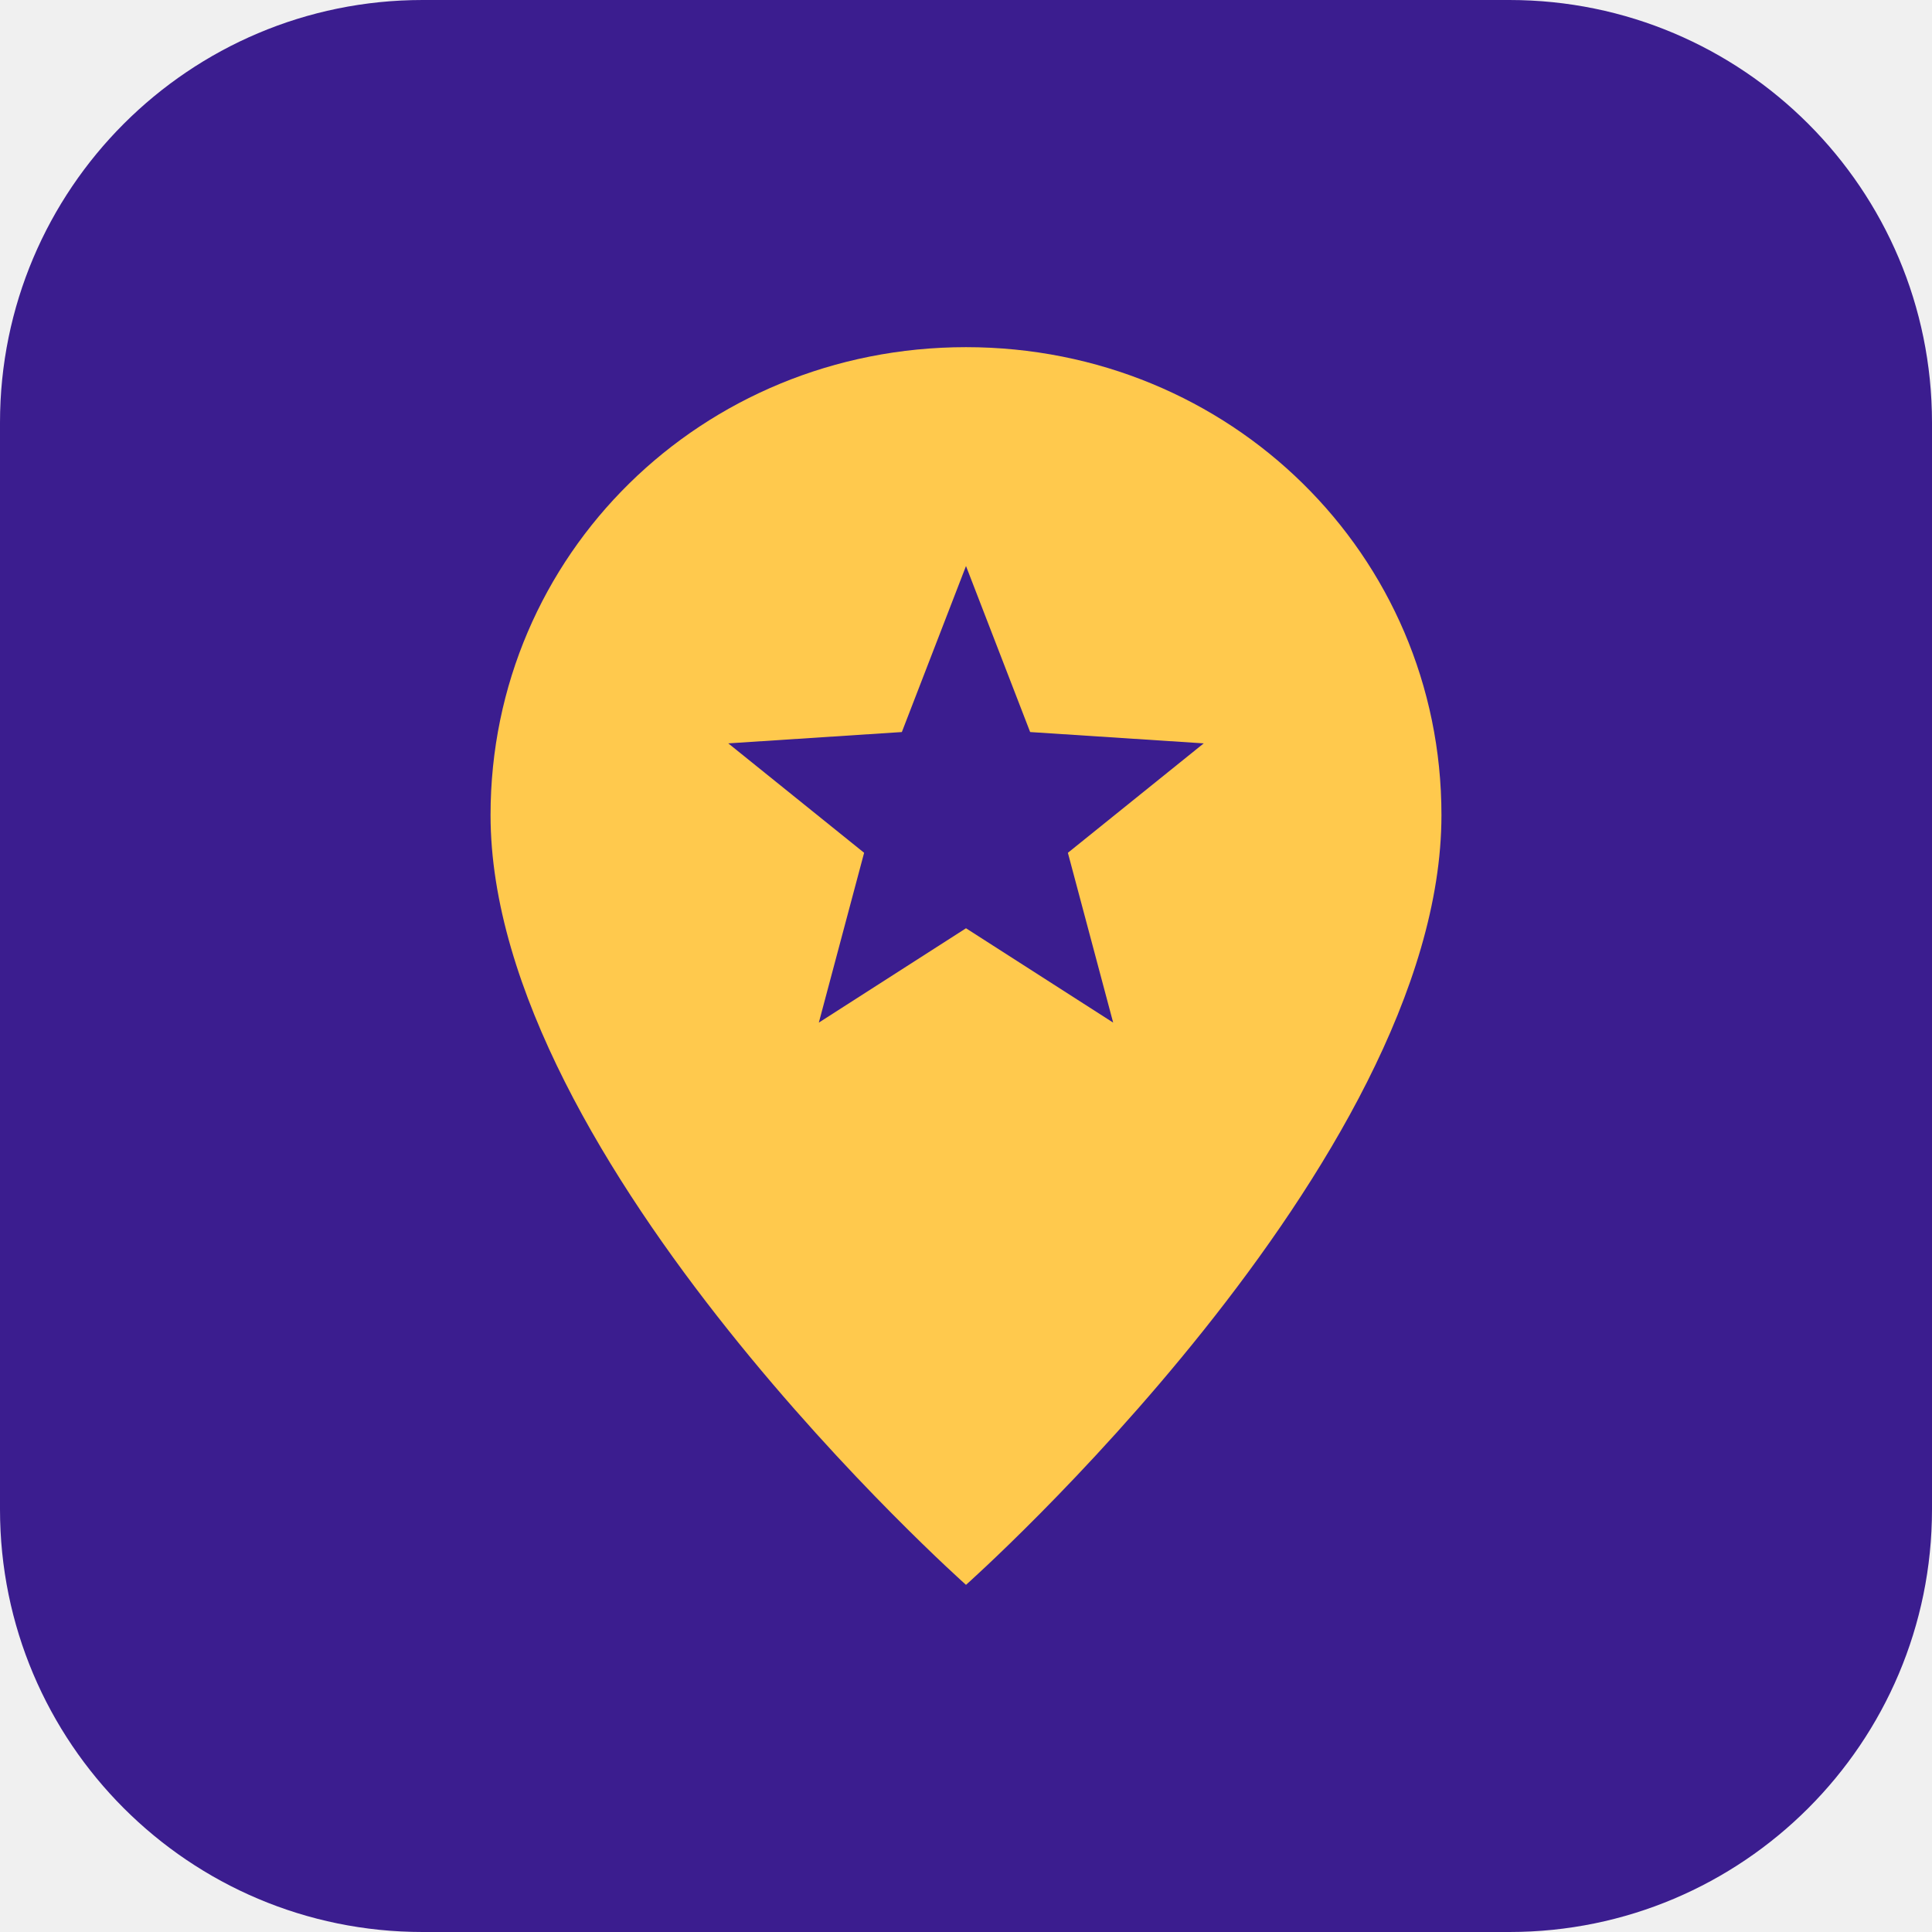
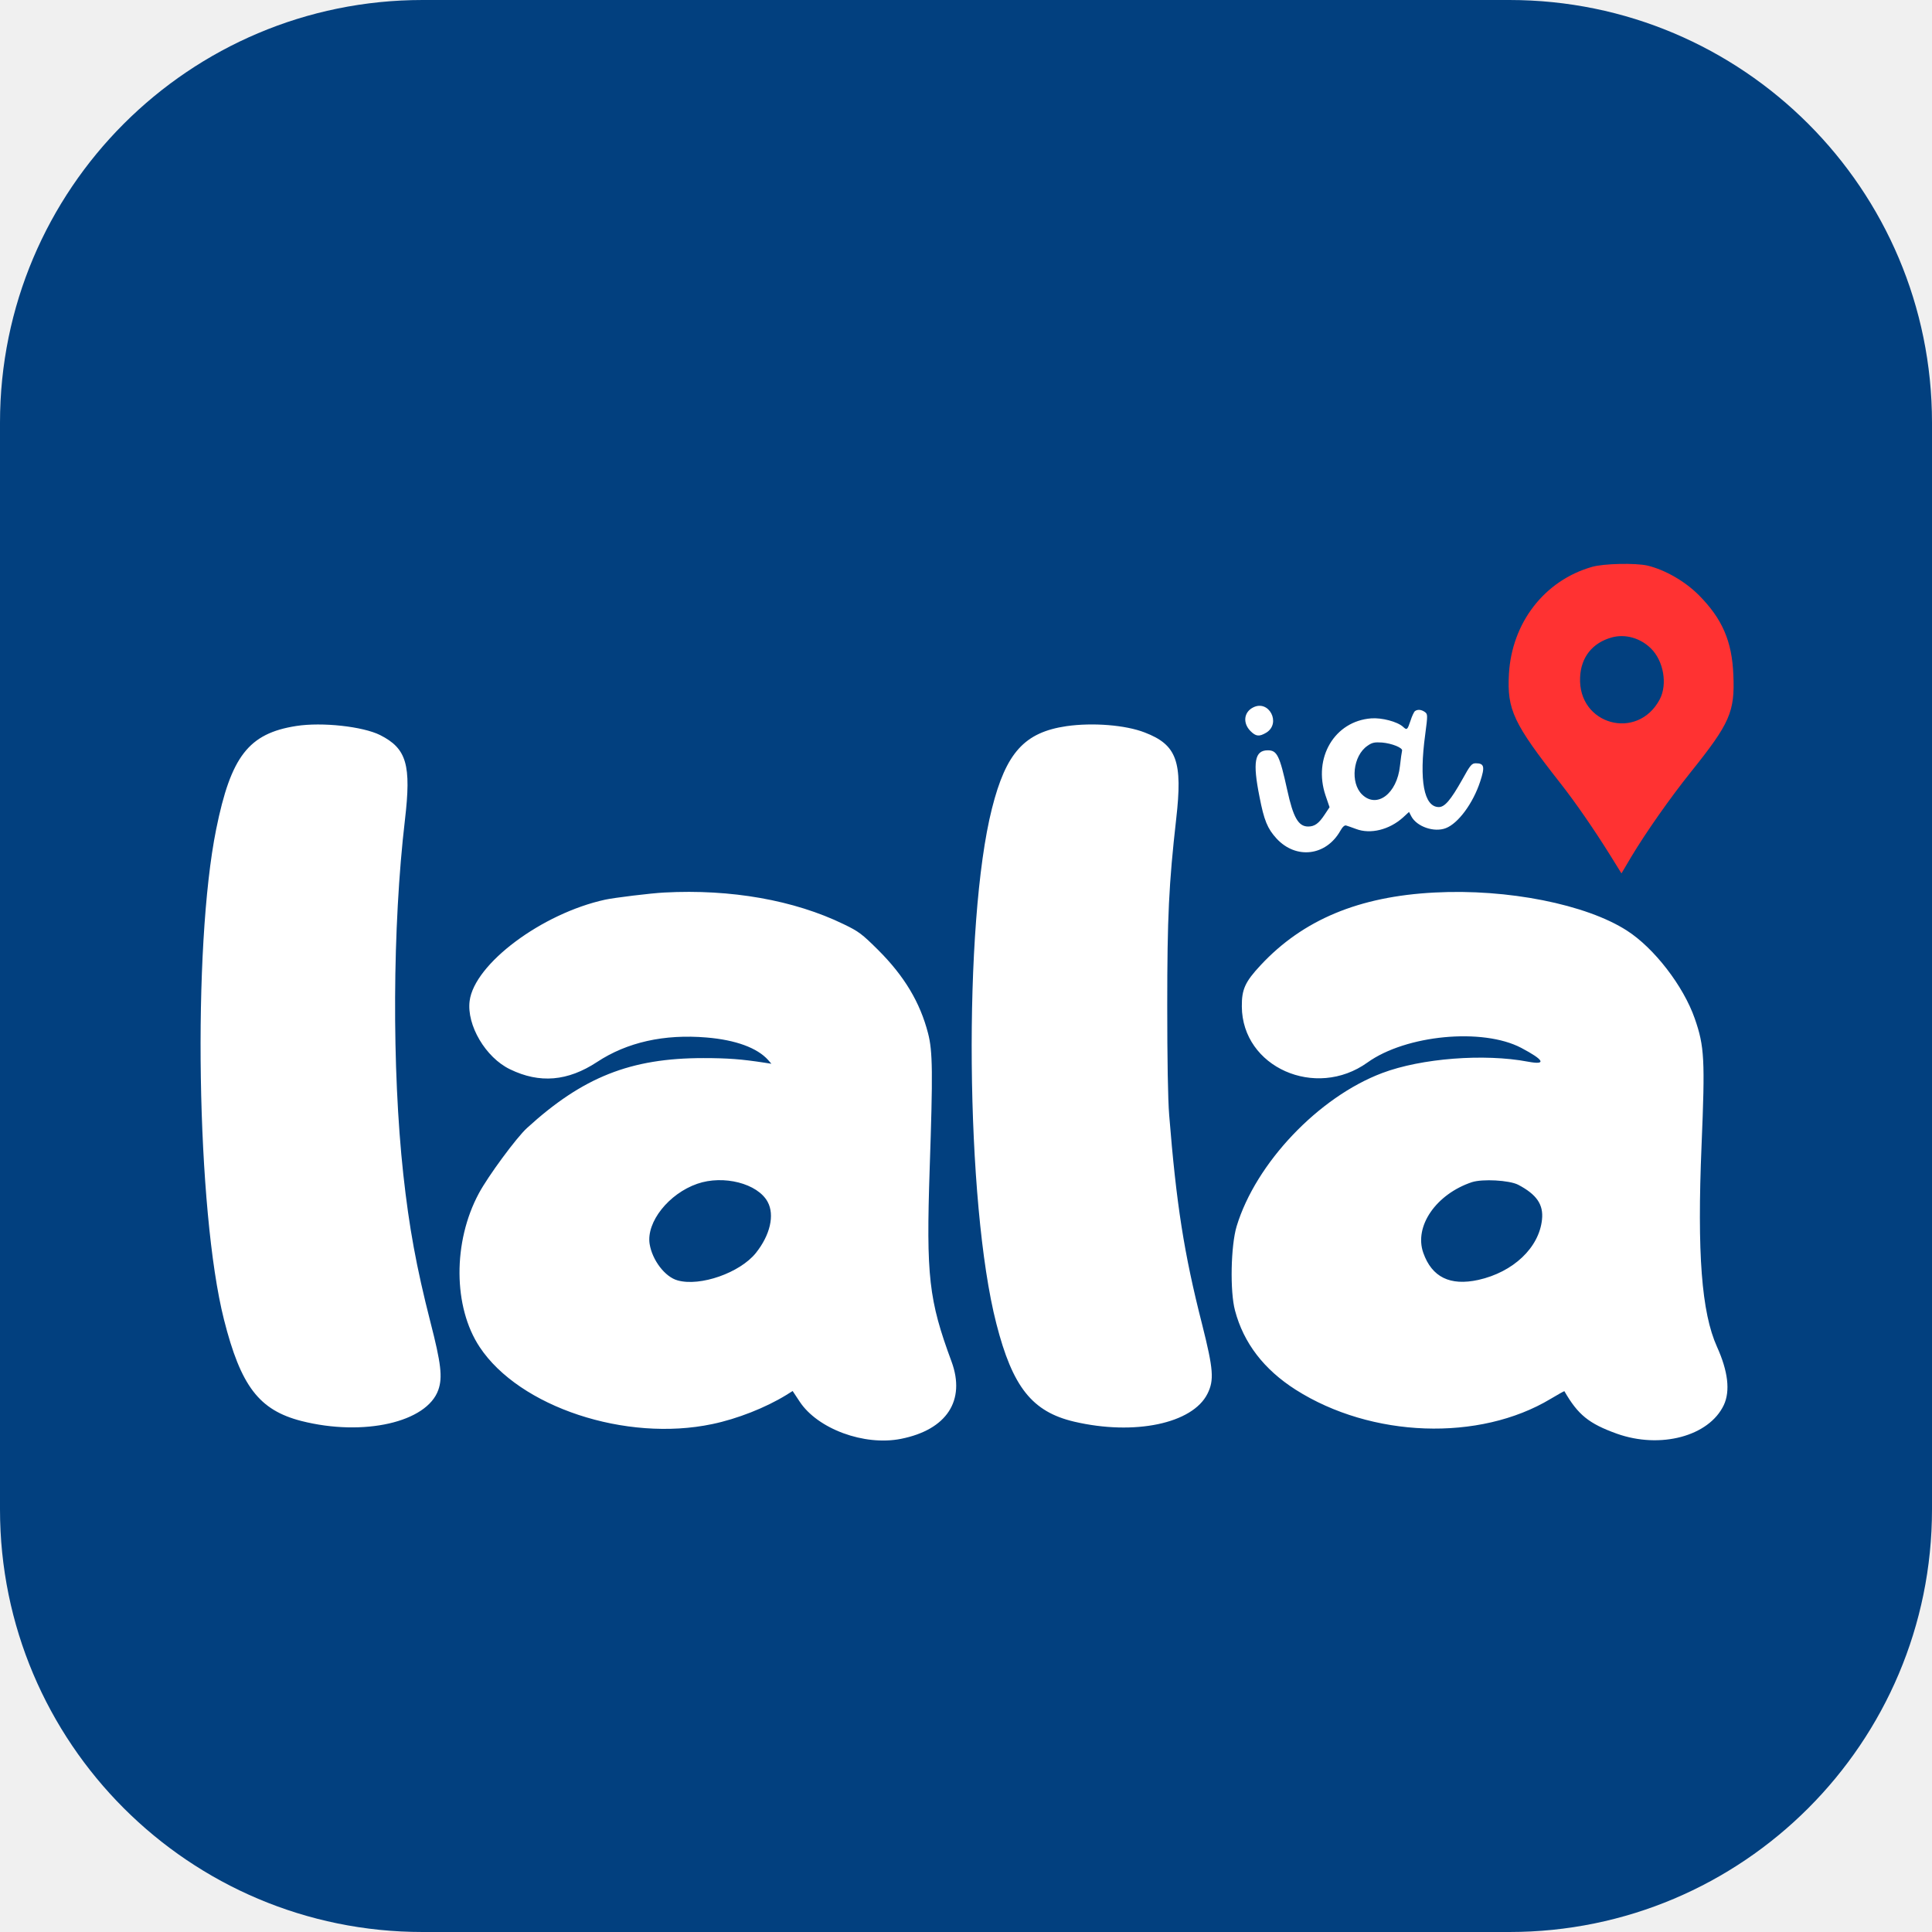
<svg xmlns="http://www.w3.org/2000/svg" viewBox="0 0 512 512">
-   <rect width="512" height="512" rx="112" fill="#3b1d8f" />
-   <path d="M256 92c-70 0-126 55-126 124 0 92 126 204 126 204s126-112 126-204c0-69-56-124-126-124z" fill="#ffc94d" />
-   <path d="M256 150l17 44 46 3-36 29 12 45-39-25-39 25 12-45-36-29 46-3z" fill="#3b1d8f" />
+   <rect width="512" height="512" rx="112" fill="#02407f" />
+   <svg x="51.2" y="147.7" width="409.6" height="235.5" viewBox="0 0 953 548">
+     <path d="M653.5 92.6C647.8 95.5 647.1 102.2 651.9 107.1C655.3 110.5 657.3 110.7 661.7 108.1C671 102.3 663.3 87.5 653.5 92.6M753.4 94.8C752.8 95.2 751.5 97.9 750.6 100.8C748.7 106.5 748.4 106.7 746 104.5C742.5 101.3 732.8 98.8 726.4 99.3C703.8 101 690.4 123.6 698.2 146.8L700.7 154.1 697.7 158.6C694.1 164.1 691.5 166 687.5 166C681.5 166 678.3 160.5 674.6 143.5C669.9 122.1 668.3 119 662.6 119C654.5 119 653.2 126.3 657.5 147.7C660.3 162.2 662.4 167.3 668 173.4C680 186.4 698.5 184.2 707.3 168.7C708.7 166.2 710 165 711 165.4C711.8 165.6 714.5 166.6 717 167.5C725.9 170.9 737.5 168 745.9 160.5L749.7 157 751.1 159.7C754.5 166.1 765.2 169.8 772.4 167C780 164.1 789.2 151.7 793.6 138.2C796.6 129.1 796.1 127 790.9 127C788.4 127 787.5 128 782.5 137.1C775.4 149.7 771.7 154 768.1 154C758.9 154 755.8 137.6 759.7 109.1C761.3 97.1 761.2 96.7 759.5 95.4C757.4 93.9 755.1 93.6 753.4 94.8M63.5 104C34.1 108.6 23.2 122.7 14.1 167.7C-0.6 240.4 2 403.1 18.9 470C29.3 511.2 40.6 525.9 66.7 532.6C105 542.3 144.1 533.4 151.1 513.4C153.8 505.7 152.8 497.1 146.2 471.5C137.5 437.4 133.1 413.2 129.5 380.5C122.4 315.3 122.8 227.5 130.5 162C134.5 127.9 131.6 117.9 115.2 109.6C104.6 104.3 79.4 101.5 63.5 104M538.5 104.1C512.6 107.9 501.2 120.4 492.5 154.9C474.7 225.2 476.2 398.6 495.2 472.5C505.2 511.7 517.3 526.9 543.2 533C580.4 541.7 616.2 534.2 625.4 515.8C629.6 507.4 629.1 500.8 622.1 473C610.9 429.1 606.2 398.7 601.8 344C601 334.4 600.6 308.8 600.6 276.5C600.6 221.8 601.6 201.4 606.1 161.5C610.2 125.8 606.5 115.6 586.7 108C574.9 103.4 554.7 101.8 538.5 104.1M724.1 116.2C715.1 122.3 713.3 139.1 720.8 146.3C729.9 155.1 742.3 145.7 744.1 128.7C744.6 124.2 745.2 120 745.4 119.3C746.1 117.5 739.1 114.7 733 114.2C728.5 113.9 726.9 114.2 724.1 116.2M290.5 206.7C282.3 207.1 259.5 209.9 254 211.1C215 219.6 173.3 250.7 170.4 273.6C168.5 288.5 180.3 308.5 195.3 315.7C213.6 324.6 230.9 323.1 249 311.2C267.5 299 290.4 293.9 316.5 296.1C334.5 297.6 347.8 302.5 354.5 310L356.5 312.3 352 311.6C338.3 309.5 329.8 308.8 314.5 308.8C269.7 308.8 240.2 320.5 205.8 351.9C199.3 357.8 181.7 381.7 176.1 392.2C160 422.1 160.2 462.3 176.6 487C201.1 524 266.8 545.7 320 534.5C335.4 531.3 352.9 524.4 365.6 516.6L369.6 514.1 373.9 520.6C385 537.5 413.8 548.1 436.4 543.6C464.6 538 476.4 520 467.6 496C453.5 457.9 451.9 443.4 454.1 377C456.1 318.1 456 304.6 453.1 293.5C448.2 274.5 438.5 258.2 422.1 241.9C412.4 232.3 410.4 230.7 401 226.2C370.5 211.4 331.5 204.5 290.5 206.7M765.5 206.7C718.8 209.1 684.3 223.5 658.2 251.5C648.6 261.8 646.5 266.4 646.6 277C646.8 314.4 692.1 334.5 724.1 311.5C747.8 294.5 795.1 290 818.9 302.5C833.1 310 834.7 313.2 823 311C796.1 305.9 757.3 308.9 733.2 318C693.9 332.8 655.2 373.6 643.4 412.5C639.8 424.4 639.2 452.7 642.4 464.5C647.7 484.5 660.2 500.8 679.8 513.3C726.5 543 793.1 545.4 837.1 518.9C841.6 516.2 845.4 514.1 845.5 514.2C853.9 528.8 860.6 534.2 877.8 540.4C904.7 550 934.7 542 943.8 522.8C947.9 514.1 946.4 501.8 939.6 486.8C930.1 465.7 927.3 429.3 930.1 362.5C932.3 309.7 931.9 301.6 925.9 284.4C918.9 264.3 900.8 240.9 884.1 230.2C859 214 810.4 204.3 765.5 206.7M310.8 386.3C293.2 392.4 279.3 409.9 281.4 423.4C283 433.4 290.9 443.8 298.7 445.9C312.6 449.8 337.1 441.2 346.9 429C355.7 418 358.6 405.6 354.2 397.5C348.1 386.1 326.9 380.7 310.8 386.3M788.5 385.3C766.4 392.7 752.7 412.5 758.5 428.9C763.8 443.9 775 449.4 792.4 445.6C814 440.8 829.9 425.7 831.7 408.4C832.7 399.1 828.4 392.9 817 386.9C811.5 384.1 795.1 383.2 788.5 385.3" fill="#ffffff" fill-rule="evenodd" />
+     <path d="M862.5 5.9C833.2 14.3 813.1 40.3 811.3 72C810.1 94 814.1 102.4 842.8 139C852.2 150.9 864.1 168.2 874 184.1L880.7 194.9 886.8 184.6C895.8 169.6 910.6 148.5 923.4 132.5C947.6 102.3 950.7 95.3 949.7 72.5C948.9 51.7 942.8 37.8 928.4 23.3C919.8 14.7 907.6 7.7 896.8 5.1C889.5 3.4 869.6 3.8 862.5 5.9M874.7 49.4C862.8 52.7 855.7 61.6 855.2 74C853.8 103.3 890.6 113.4 904.3 87.6C909.2 78.3 906.7 63.9 898.9 56.2C892.3 49.7 883 47.1 874.7 49.4" fill="#ff3232" fill-rule="evenodd" />
+   </svg>
</svg>
